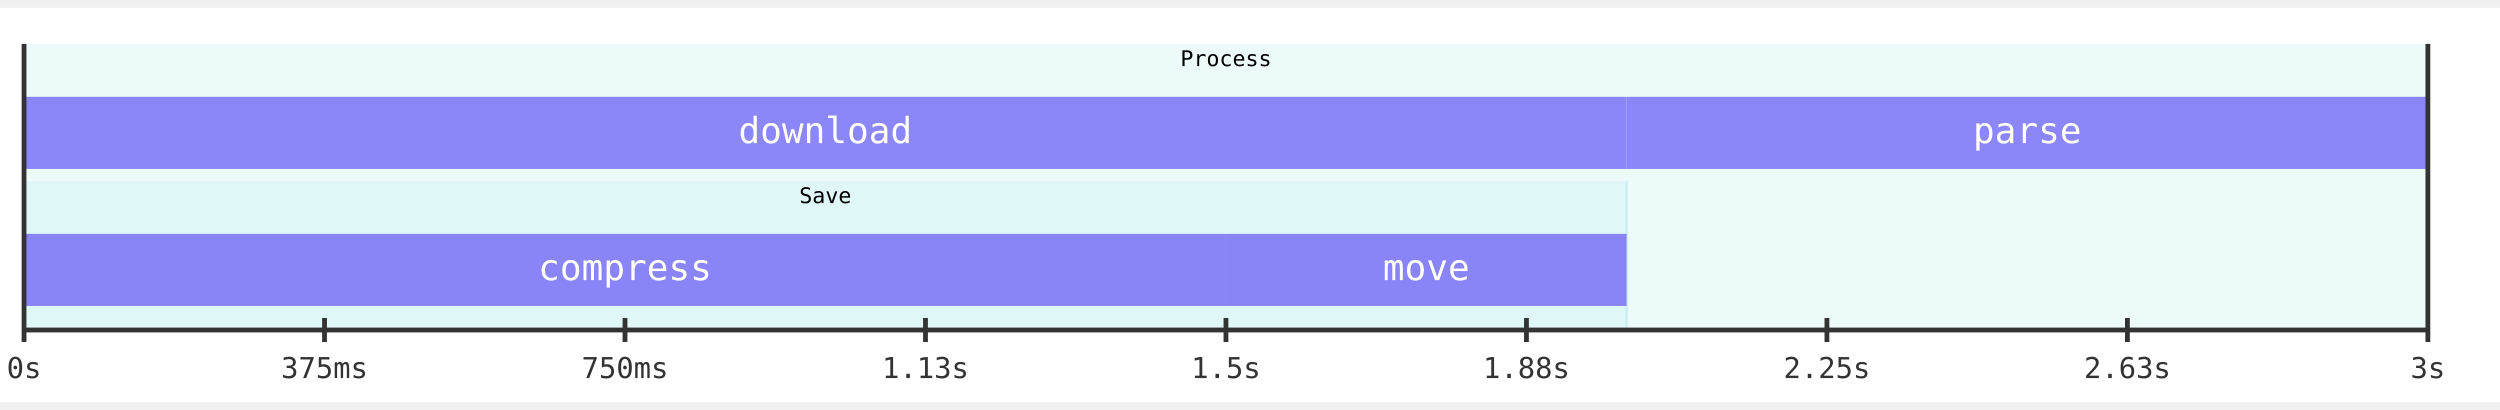
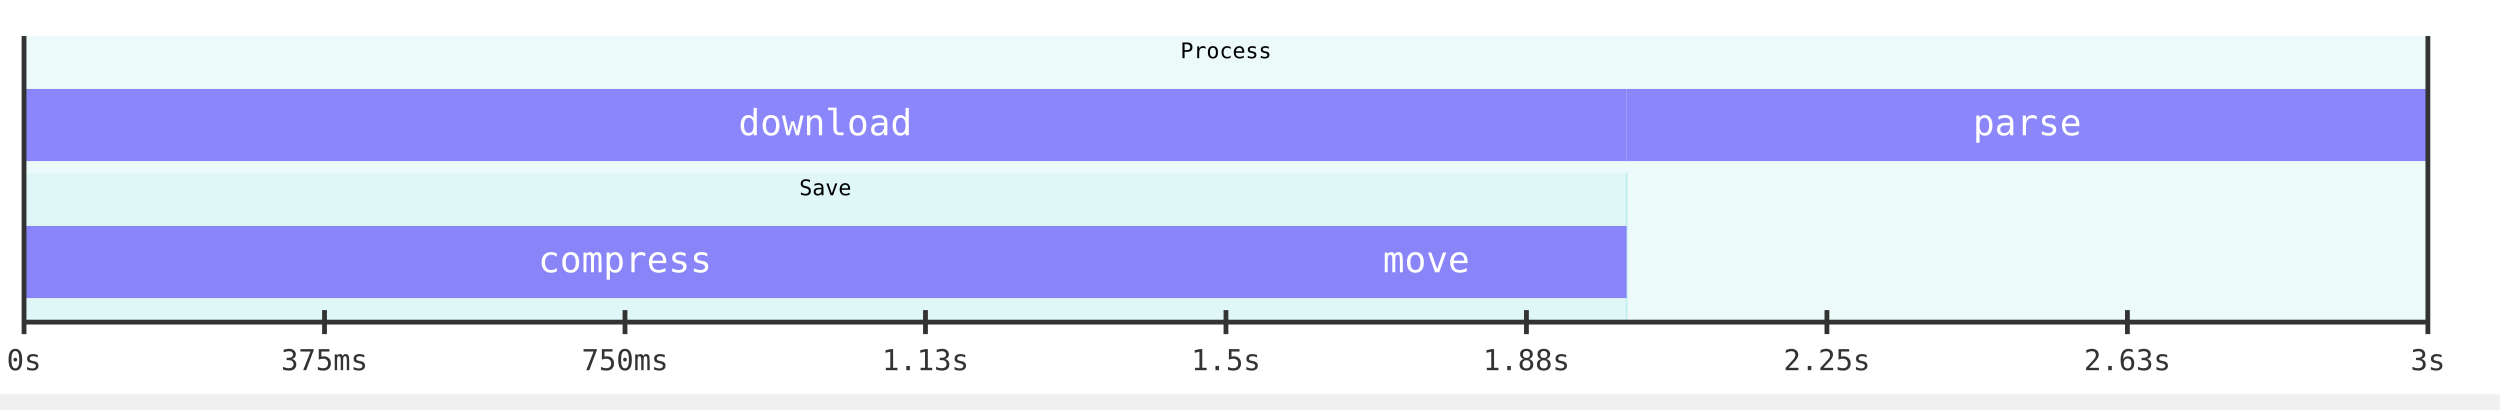
- <svg xmlns="http://www.w3.org/2000/svg" id="timeline-0" width="1000" height="164" viewBox="0 0 1040 164">
+ <svg xmlns="http://www.w3.org/2000/svg" id="timeline-0" width="1000" height="164" viewBox="0 0 1040 164" preserveAspectRatio="xMinYMin meet">
  <defs>
-     <style>
- .tl-bg {
+     <style>.tl-bg {
  fill: #ffffff;
}

.tl-event {
  cursor: pointer;
}

.tl-event rect {
  fill: rgba(115, 105, 250, 0.8);
}

.tl-event:hover rect {
  fill: rgba(120, 110, 255, 1);
  stroke: #000000;
  stroke-width: 1;
}

.tl-event text {
  fill: #ffffff;
}

.tl-era rect {
  fill: rgba(200, 240, 240, 0.35);
  stroke: rgba(200, 240, 240, 0.95);
  stroke-width: 1;
}

.tl-era text {
  fill: #000000;
}

.tl-axis,
.tl-ticks line {
  stroke: #333333;
  stroke-width: 2;
}

.tl-ticks text {
  fill: #333333;
}
</style>
  </defs>
  <rect class="tl-bg" x="0" y="0" width="1040" height="164" fill="none" />
  <g class="tl-era">
    <rect x="10" y="15" width="1000" height="119" stroke-dasharray="0,1000,119,0" />
-     <text x="510" y="21.667" font-family="monospace" font-size="9px" dominant-baseline="middle" text-anchor="middle">Process</text>
+     <text x="510" y="21.667" font-size="9" font-family="monospace" text-anchor="middle" dominant-baseline="middle">Process</text>
  </g>
  <g class="tl-event">
    <rect x="10" y="37" width="666.667" height="30" />
-     <text x="343.333" y="52" font-family="monospace" font-size="15px" dominant-baseline="middle" text-anchor="middle">download</text>
+     <text x="343.333" y="52" font-size="15" font-family="monospace" text-anchor="middle" dominant-baseline="middle">download</text>
  </g>
  <g class="tl-event">
    <rect x="676.667" y="37" width="333.333" height="30" />
-     <text x="843.333" y="52" font-family="monospace" font-size="15px" dominant-baseline="middle" text-anchor="middle">parse</text>
+     <text x="843.333" y="52" font-size="15" font-family="monospace" text-anchor="middle" dominant-baseline="middle">parse</text>
  </g>
  <g class="tl-era">
    <rect x="10" y="72" width="666.667" height="62" stroke-dasharray="0,666.667,62,0" />
-     <text x="343.333" y="78.667" font-family="monospace" font-size="9px" dominant-baseline="middle" text-anchor="middle">Save</text>
+     <text x="343.333" y="78.667" font-size="9" font-family="monospace" text-anchor="middle" dominant-baseline="middle">Save</text>
  </g>
  <g class="tl-event">
    <rect x="10" y="94" width="500" height="30" />
-     <text x="260" y="109" font-family="monospace" font-size="15px" dominant-baseline="middle" text-anchor="middle">compress</text>
+     <text x="260" y="109" font-size="15" font-family="monospace" text-anchor="middle" dominant-baseline="middle">compress</text>
  </g>
  <g class="tl-event">
    <rect x="510" y="94" width="166.667" height="30" />
-     <text x="593.333" y="109" font-family="monospace" font-size="15px" dominant-baseline="middle" text-anchor="middle">move</text>
+     <text x="593.333" y="109" font-size="15" font-family="monospace" text-anchor="middle" dominant-baseline="middle">move</text>
  </g>
  <line class="tl-axis" x1="10" y1="134" x2="1010" y2="134" />
  <g class="tl-ticks">
    <line x1="10" y1="15" x2="10" y2="139" />
-     <text x="10" y="154" font-family="monospace" font-size="12" text-anchor="middle">0s</text>
+     <text x="10" y="154" font-size="12" font-family="monospace" text-anchor="middle">0s</text>
    <line x1="135" y1="129" x2="135" y2="139" />
-     <text x="135" y="154" font-family="monospace" font-size="12" text-anchor="middle">375ms</text>
+     <text x="135" y="154" font-size="12" font-family="monospace" text-anchor="middle">375ms</text>
    <line x1="260" y1="129" x2="260" y2="139" />
-     <text x="260" y="154" font-family="monospace" font-size="12" text-anchor="middle">750ms</text>
+     <text x="260" y="154" font-size="12" font-family="monospace" text-anchor="middle">750ms</text>
    <line x1="385" y1="129" x2="385" y2="139" />
-     <text x="385" y="154" font-family="monospace" font-size="12" text-anchor="middle">1.13s</text>
+     <text x="385" y="154" font-size="12" font-family="monospace" text-anchor="middle">1.13s</text>
    <line x1="510" y1="129" x2="510" y2="139" />
-     <text x="510" y="154" font-family="monospace" font-size="12" text-anchor="middle">1.5s</text>
+     <text x="510" y="154" font-size="12" font-family="monospace" text-anchor="middle">1.5s</text>
    <line x1="635" y1="129" x2="635" y2="139" />
-     <text x="635" y="154" font-family="monospace" font-size="12" text-anchor="middle">1.88s</text>
+     <text x="635" y="154" font-size="12" font-family="monospace" text-anchor="middle">1.88s</text>
    <line x1="760" y1="129" x2="760" y2="139" />
-     <text x="760" y="154" font-family="monospace" font-size="12" text-anchor="middle">2.25s</text>
+     <text x="760" y="154" font-size="12" font-family="monospace" text-anchor="middle">2.25s</text>
    <line x1="885" y1="129" x2="885" y2="139" />
-     <text x="885" y="154" font-family="monospace" font-size="12" text-anchor="middle">2.63s</text>
+     <text x="885" y="154" font-size="12" font-family="monospace" text-anchor="middle">2.63s</text>
    <line x1="1010" y1="15" x2="1010" y2="139" />
-     <text x="1010" y="154" font-family="monospace" font-size="12" text-anchor="middle">3s</text>
+     <text x="1010" y="154" font-size="12" font-family="monospace" text-anchor="middle">3s</text>
  </g>
</svg>
